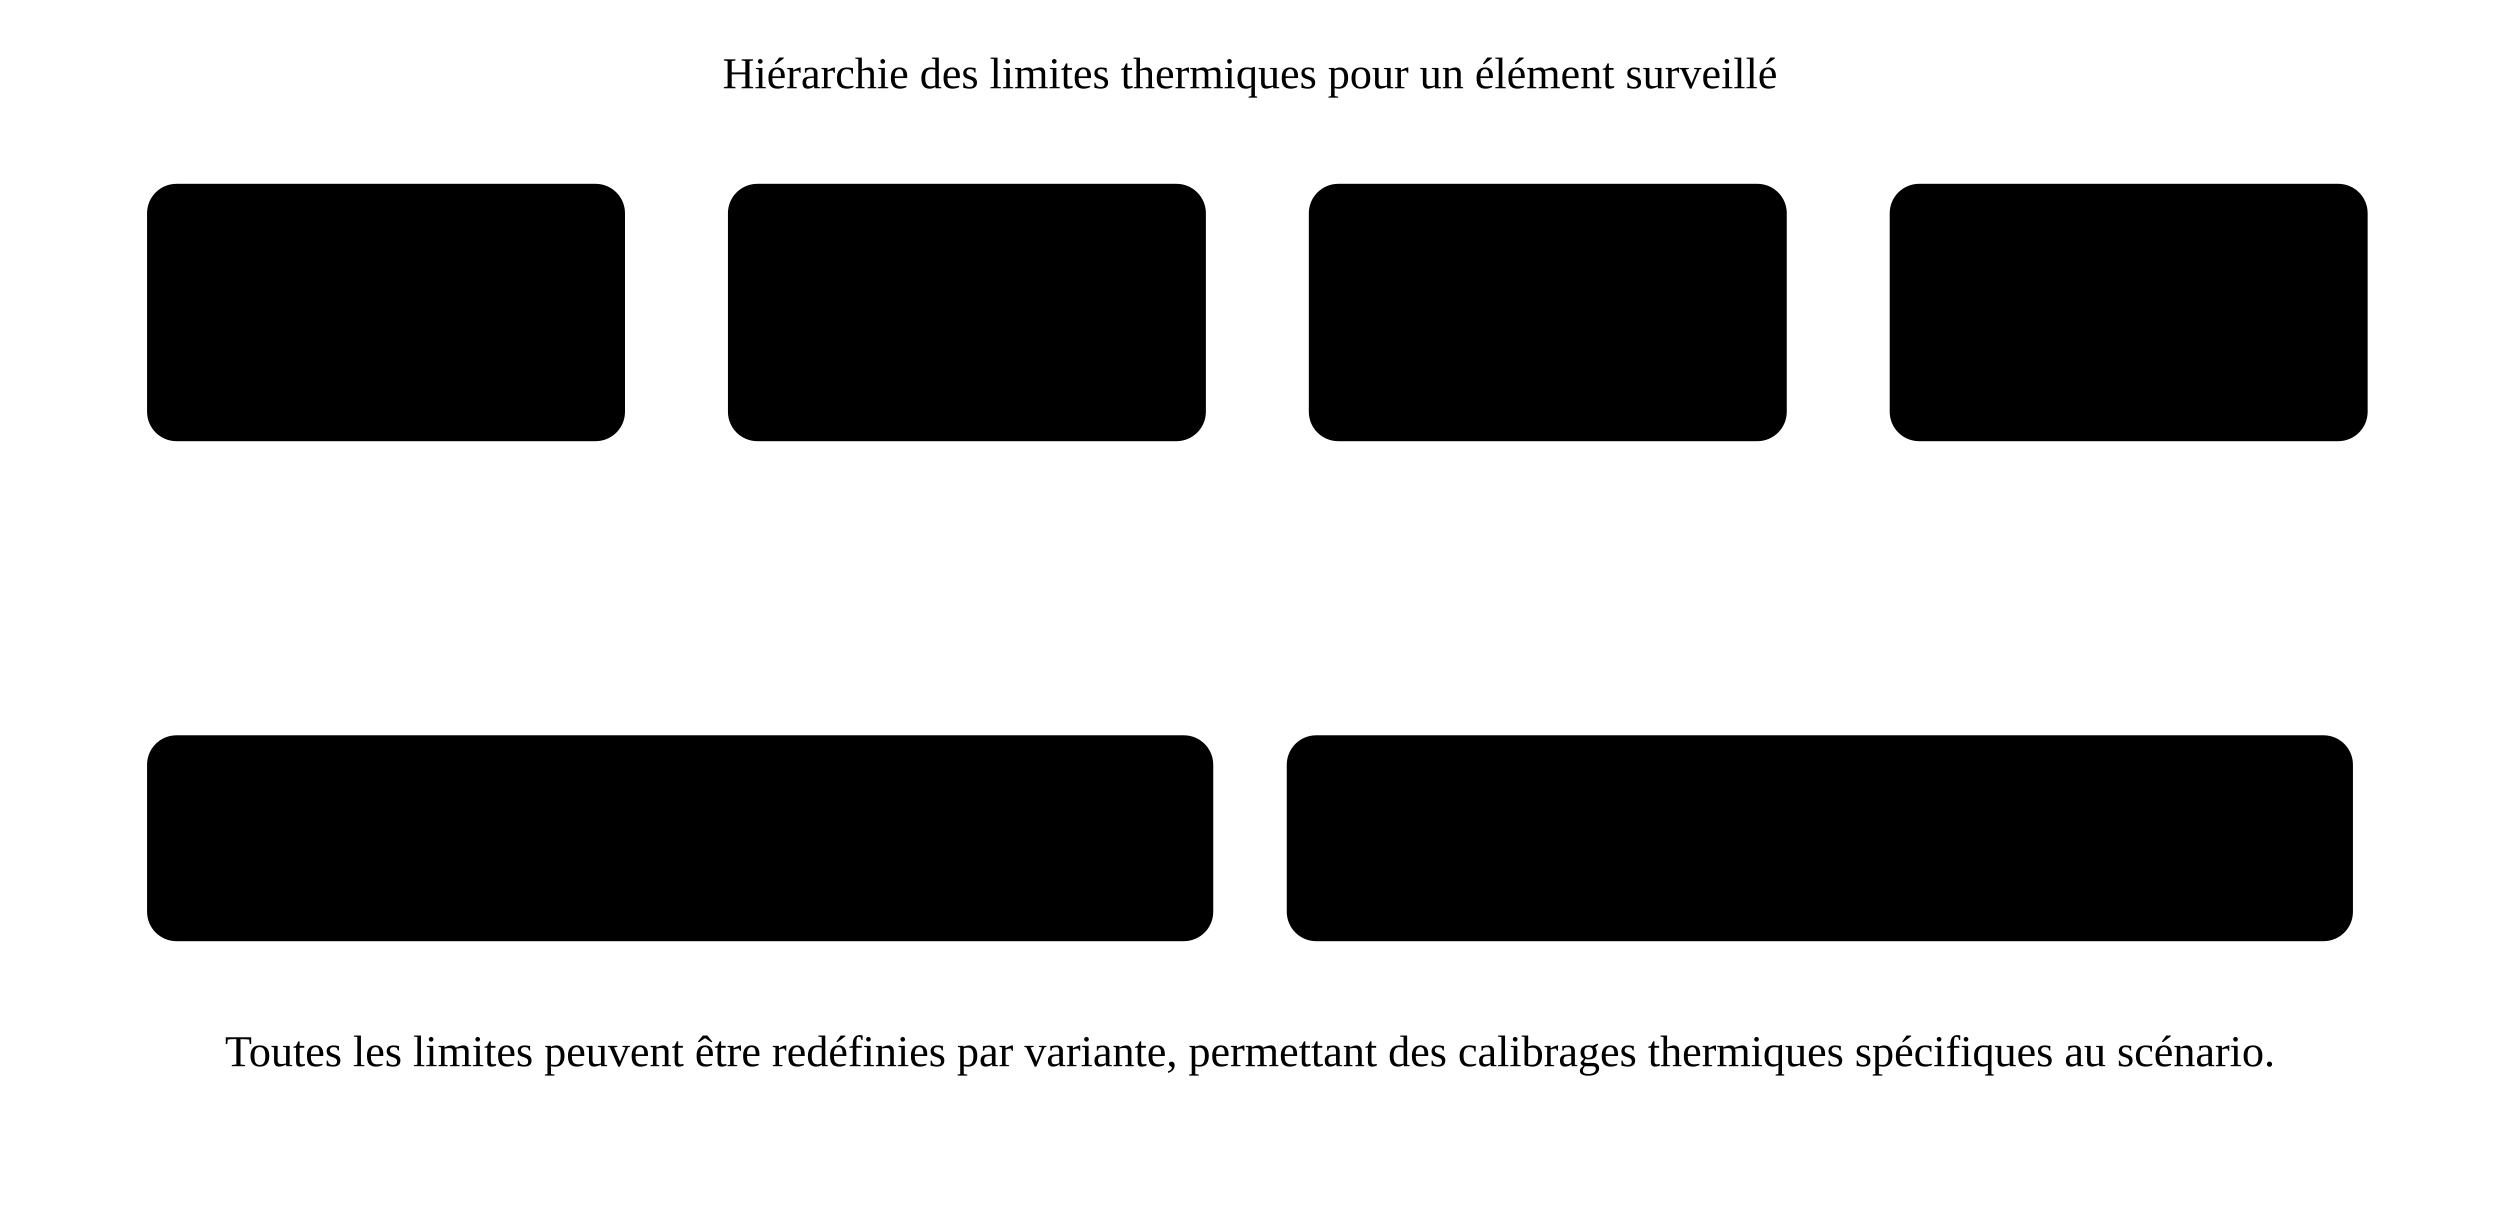
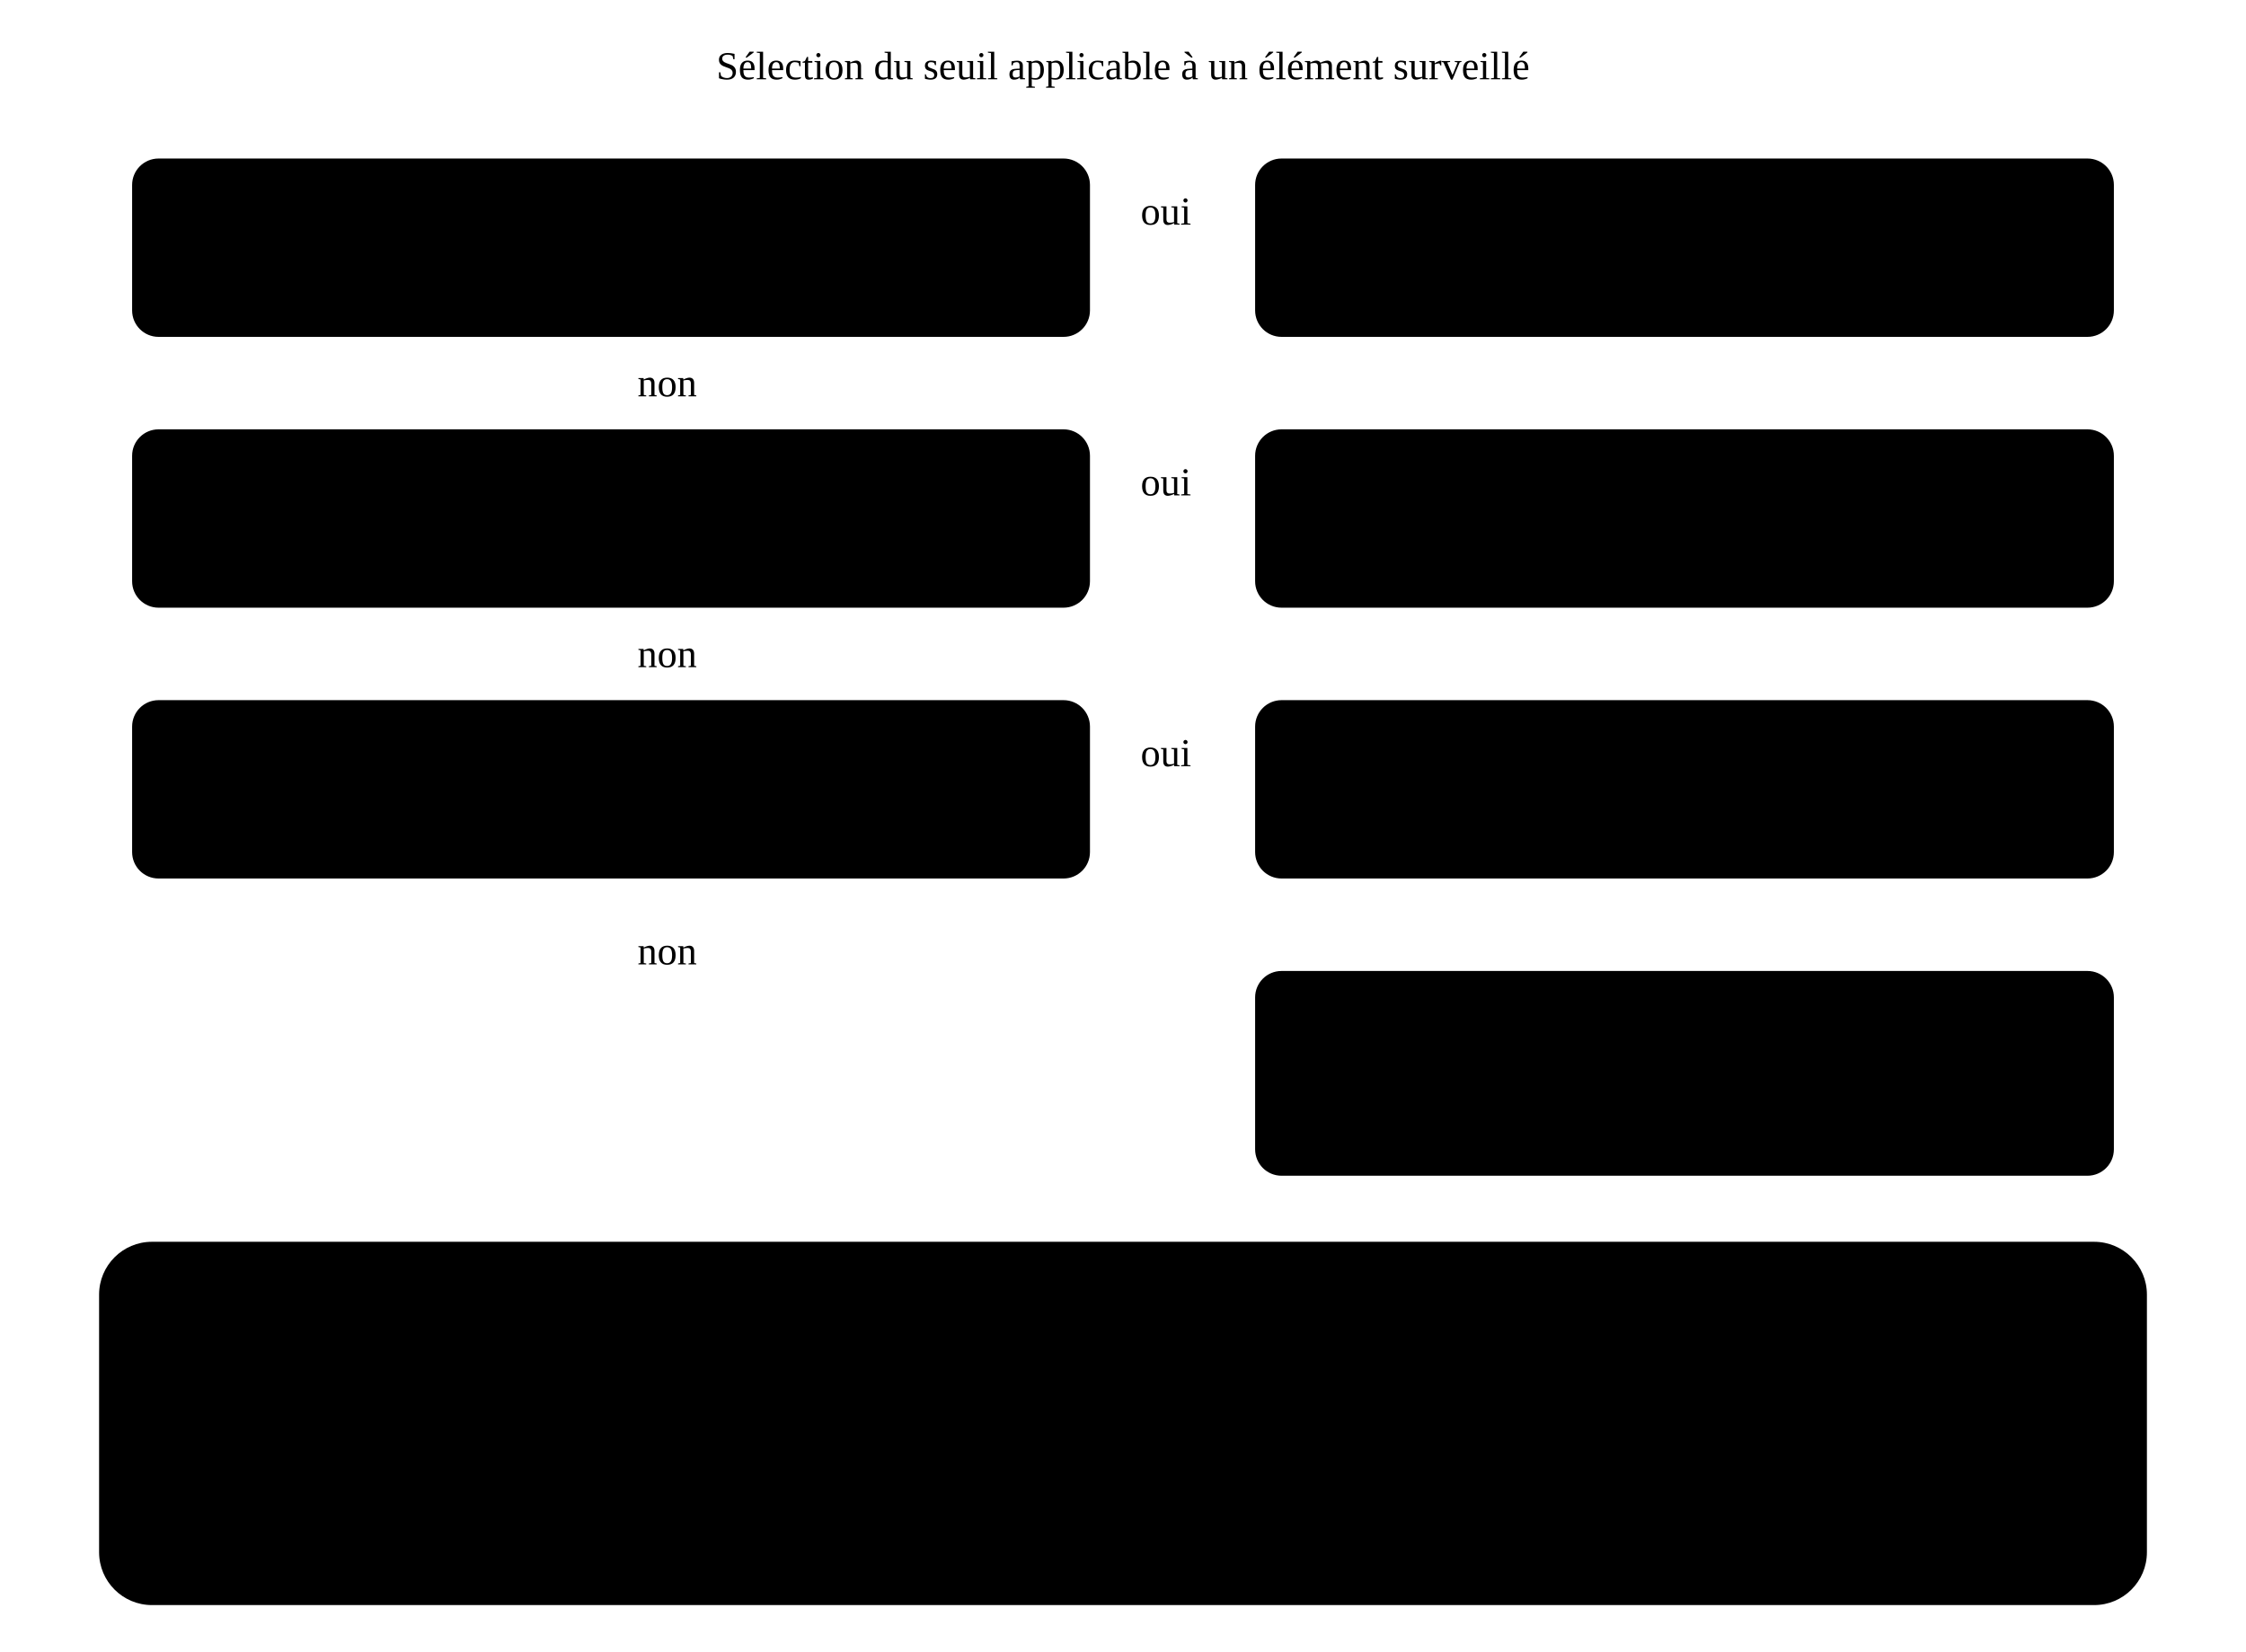
- <svg xmlns="http://www.w3.org/2000/svg" width="100%" viewBox="0 0 680 330">
+ <svg xmlns="http://www.w3.org/2000/svg" width="100%" viewBox="0 0 680 500" role="img" aria-labelledby="b2-t b2-d">
  <defs>
    <marker id="b2" viewBox="0 0 10 10" refX="8" refY="5" markerWidth="6" markerHeight="6" orient="auto-start-reverse">
      <path d="M2 1L8 5L2 9" fill="none" stroke="context-stroke" stroke-width="1.5" stroke-linecap="round" stroke-linejoin="round" />
    </marker>
  </defs>
-   <text class="th" x="340" y="24" text-anchor="middle">Hiérarchie des limites thermiques pour un élément surveillé</text>
+   <text class="th" x="340" y="24" text-anchor="middle">Sélection du seuil applicable à un élément surveillé</text>
+   <g class="fill-amber">
+     <rect x="40" y="48" width="290" height="54" rx="8" stroke-width="0.5" />
+     <text class="th" x="185" y="68" text-anchor="middle" dominant-baseline="central">Aucun incident évalué ?</text>
+     <text class="ts" x="185" y="88" text-anchor="middle" dominant-baseline="central">réseau intact (situation N)</text>
+   </g>
+   <line x1="330" y1="75" x2="376" y2="75" class="arr" marker-end="url(#b2)" />
+   <text class="ts" x="353" y="68" text-anchor="middle">oui</text>
  <g class="fill-teal">
-     <rect x="40" y="50" width="130" height="70" rx="8" stroke-width="0.5" />
-     <text class="th" x="105" y="72" text-anchor="middle" dominant-baseline="central">Limite N</text>
-     <text class="ts" x="105" y="92" text-anchor="middle" dominant-baseline="central">Régime permanent</text>
-     <text class="ts" x="105" y="106" text-anchor="middle" dominant-baseline="central">(permanent)</text>
+     <rect x="380" y="48" width="260" height="54" rx="8" stroke-width="0.5" />
+     <text class="th" x="510" y="68" text-anchor="middle" dominant-baseline="central">Seuil N</text>
+     <text class="ts" x="510" y="88" text-anchor="middle" dominant-baseline="central">régime permanent</text>
  </g>
-   <line x1="170" y1="85" x2="198" y2="85" class="arr" marker-end="url(#b2)" />
+   <line x1="185" y1="102" x2="185" y2="128" class="arr" marker-end="url(#b2)" />
+   <text class="ts" x="193" y="120" text-anchor="start">non</text>
+   <g class="fill-amber">
+     <rect x="40" y="130" width="290" height="54" rx="8" stroke-width="0.5" />
+     <text class="th" x="185" y="150" text-anchor="middle" dominant-baseline="central">L'objet évalué est-il une parade ?</text>
+     <text class="ts" x="185" y="170" text-anchor="middle" dominant-baseline="central">manœuvre curative déjà appliquée</text>
+   </g>
+   <line x1="330" y1="157" x2="376" y2="157" class="arr" marker-end="url(#b2)" />
+   <text class="ts" x="353" y="150" text-anchor="middle">oui</text>
  <g class="fill-blue">
-     <rect x="198" y="50" width="130" height="70" rx="8" stroke-width="0.5" />
-     <text class="th" x="263" y="72" text-anchor="middle" dominant-baseline="central">Limite N-1</text>
-     <text class="ts" x="263" y="92" text-anchor="middle" dominant-baseline="central">Post-contingence</text>
-     <text class="ts" x="263" y="106" text-anchor="middle" dominant-baseline="central">(simple)</text>
+     <rect x="380" y="130" width="260" height="54" rx="8" stroke-width="0.5" />
+     <text class="th" x="510" y="150" text-anchor="middle" dominant-baseline="central">Seuil post-incident</text>
+     <text class="ts" x="510" y="170" text-anchor="middle" dominant-baseline="central">régime stabilisé après curatif</text>
  </g>
-   <line x1="328" y1="85" x2="356" y2="85" class="arr" marker-end="url(#b2)" />
+   <line x1="185" y1="184" x2="185" y2="210" class="arr" marker-end="url(#b2)" />
+   <text class="ts" x="193" y="202" text-anchor="start">non</text>
+   <g class="fill-amber">
+     <rect x="40" y="212" width="290" height="54" rx="8" stroke-width="0.5" />
+     <text class="th" x="185" y="232" text-anchor="middle" dominant-baseline="central">Parades de l'incident activées ?</text>
+     <text class="ts" x="185" y="252" text-anchor="middle" dominant-baseline="central">le mécanisme de parade est enclenché</text>
+   </g>
+   <line x1="330" y1="239" x2="376" y2="239" class="arr" marker-end="url(#b2)" />
+   <text class="ts" x="353" y="232" text-anchor="middle">oui</text>
  <g class="fill-purple">
-     <rect x="356" y="50" width="130" height="70" rx="8" stroke-width="0.5" />
-     <text class="th" x="421" y="72" text-anchor="middle" dominant-baseline="central">Limite N-k</text>
-     <text class="ts" x="421" y="92" text-anchor="middle" dominant-baseline="central">Post-contingence</text>
-     <text class="ts" x="421" y="106" text-anchor="middle" dominant-baseline="central">(complexe)</text>
+     <rect x="380" y="212" width="260" height="54" rx="8" stroke-width="0.5" />
+     <text class="th" x="510" y="232" text-anchor="middle" dominant-baseline="central">Seuil avant action curative</text>
+     <text class="ts" x="510" y="252" text-anchor="middle" dominant-baseline="central">fenêtre transitoire (ITAM)</text>
  </g>
-   <line x1="486" y1="85" x2="514" y2="85" class="arr" marker-end="url(#b2)" />
-   <g class="fill-amber">
-     <rect x="514" y="50" width="130" height="70" rx="8" stroke-width="0.5" />
-     <text class="th" x="579" y="72" text-anchor="middle" dominant-baseline="central">Limite ITAM</text>
-     <text class="ts" x="579" y="92" text-anchor="middle" dominant-baseline="central">Avant action</text>
-     <text class="ts" x="579" y="106" text-anchor="middle" dominant-baseline="central">curative</text>
+   <path d="M185 266 L185 325 L376 325" fill="none" class="arr" marker-end="url(#b2)" />
+   <text class="ts" x="193" y="292" text-anchor="start">non</text>
+   <g class="fill-blue">
+     <rect x="380" y="294" width="260" height="62" rx="8" stroke-width="0.5" />
+     <text class="th" x="510" y="312" text-anchor="middle" dominant-baseline="central">Seuil post-incident</text>
+     <text class="ts" x="510" y="330" text-anchor="middle" dominant-baseline="central">avec repli sur le seuil avant curatif</text>
+     <text class="ts" x="510" y="346" text-anchor="middle" dominant-baseline="central">si le premier n'est pas renseigné</text>
  </g>
-   <g class="fill-gray">
-     <rect x="40" y="200" width="290" height="56" rx="8" stroke-width="0.5" />
-     <text class="th" x="185" y="220" text-anchor="middle" dominant-baseline="central">Limites symétriques</text>
-     <text class="ts" x="185" y="240" text-anchor="middle" dominant-baseline="central">Même limite quel que soit le sens du flux</text>
-   </g>
-   <g class="fill-gray">
-     <rect x="350" y="200" width="290" height="56" rx="8" stroke-width="0.5" />
-     <text class="th" x="495" y="220" text-anchor="middle" dominant-baseline="central">Limites asymétriques</text>
-     <text class="ts" x="495" y="240" text-anchor="middle" dominant-baseline="central">Limites différentes selon le sens du flux</text>
-   </g>
-   <text class="ts" x="340" y="290" text-anchor="middle">Toutes les limites peuvent être redéfinies par variante, permettant des calibrages thermiques spécifiques au scénario.</text>
+   <rect class="dashed-zone" x="30" y="376" width="620" height="110" rx="16" />
+   <text class="th" x="50" y="400">Deux variantes se superposent à chaque branche</text>
+   <text class="ts" x="50" y="424" text-anchor="start">• Incidents déclarés spécifiques : des seuils dédiés remplacent les seuils génériques lorsqu'ils</text>
+   <text class="ts" x="58" y="440" text-anchor="start">sont renseignés. Il s'agit d'une liste fournie en entrée, non du nombre d'ouvrages perdus.</text>
+   <text class="ts" x="50" y="464" text-anchor="start">• Seuils asymétriques : par défaut la limite négative vaut l'opposé de la limite positive ; des</text>
+   <text class="ts" x="58" y="480" text-anchor="start">seuils « extrémité vers origine » distincts peuvent être fournis pour le sens de flux inverse.</text>
</svg>
